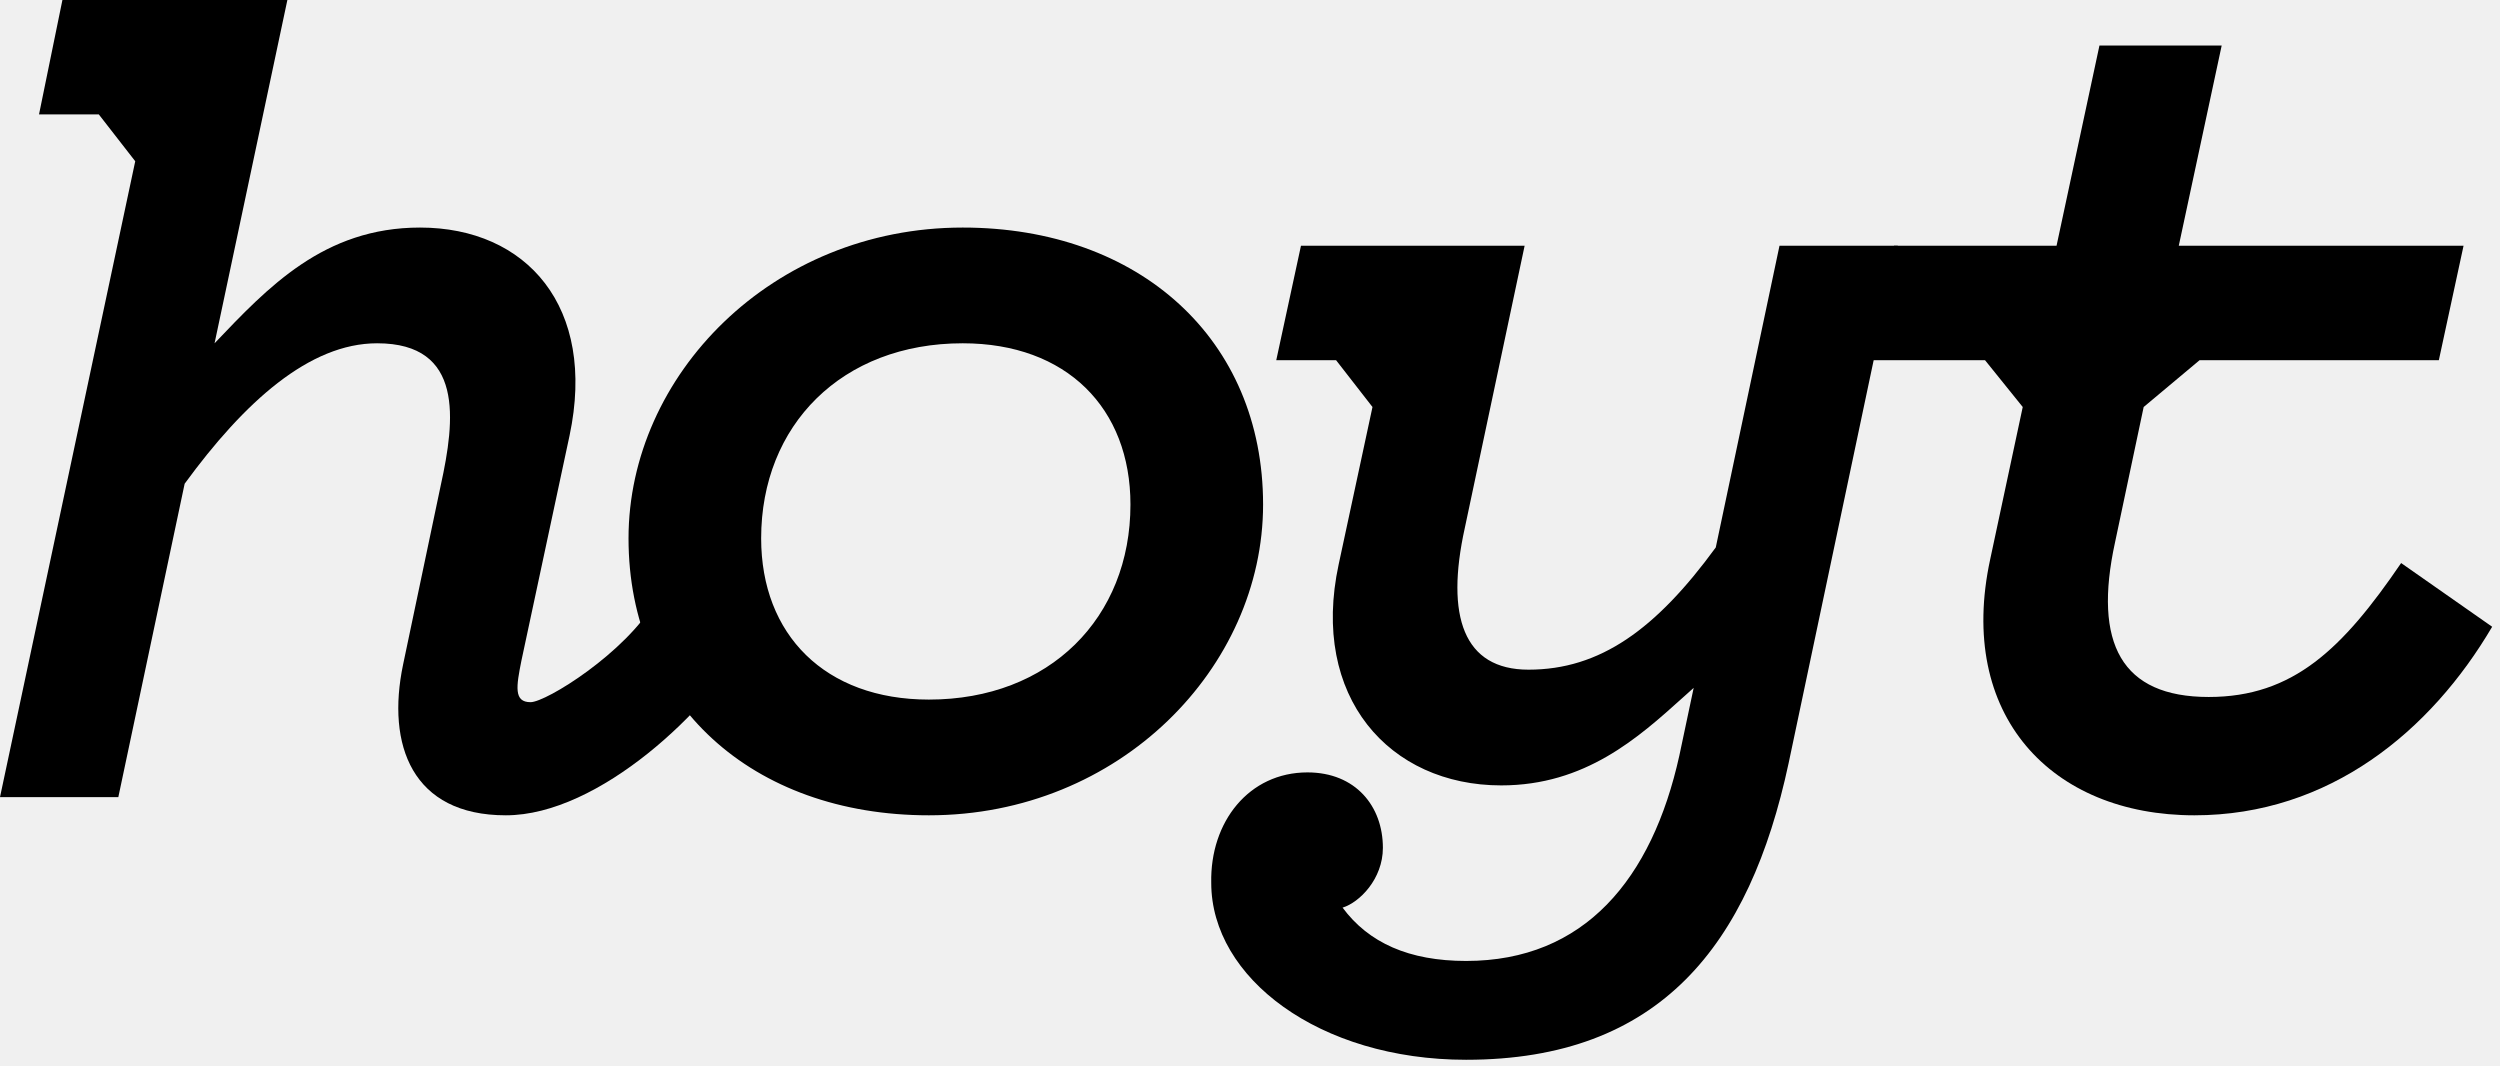
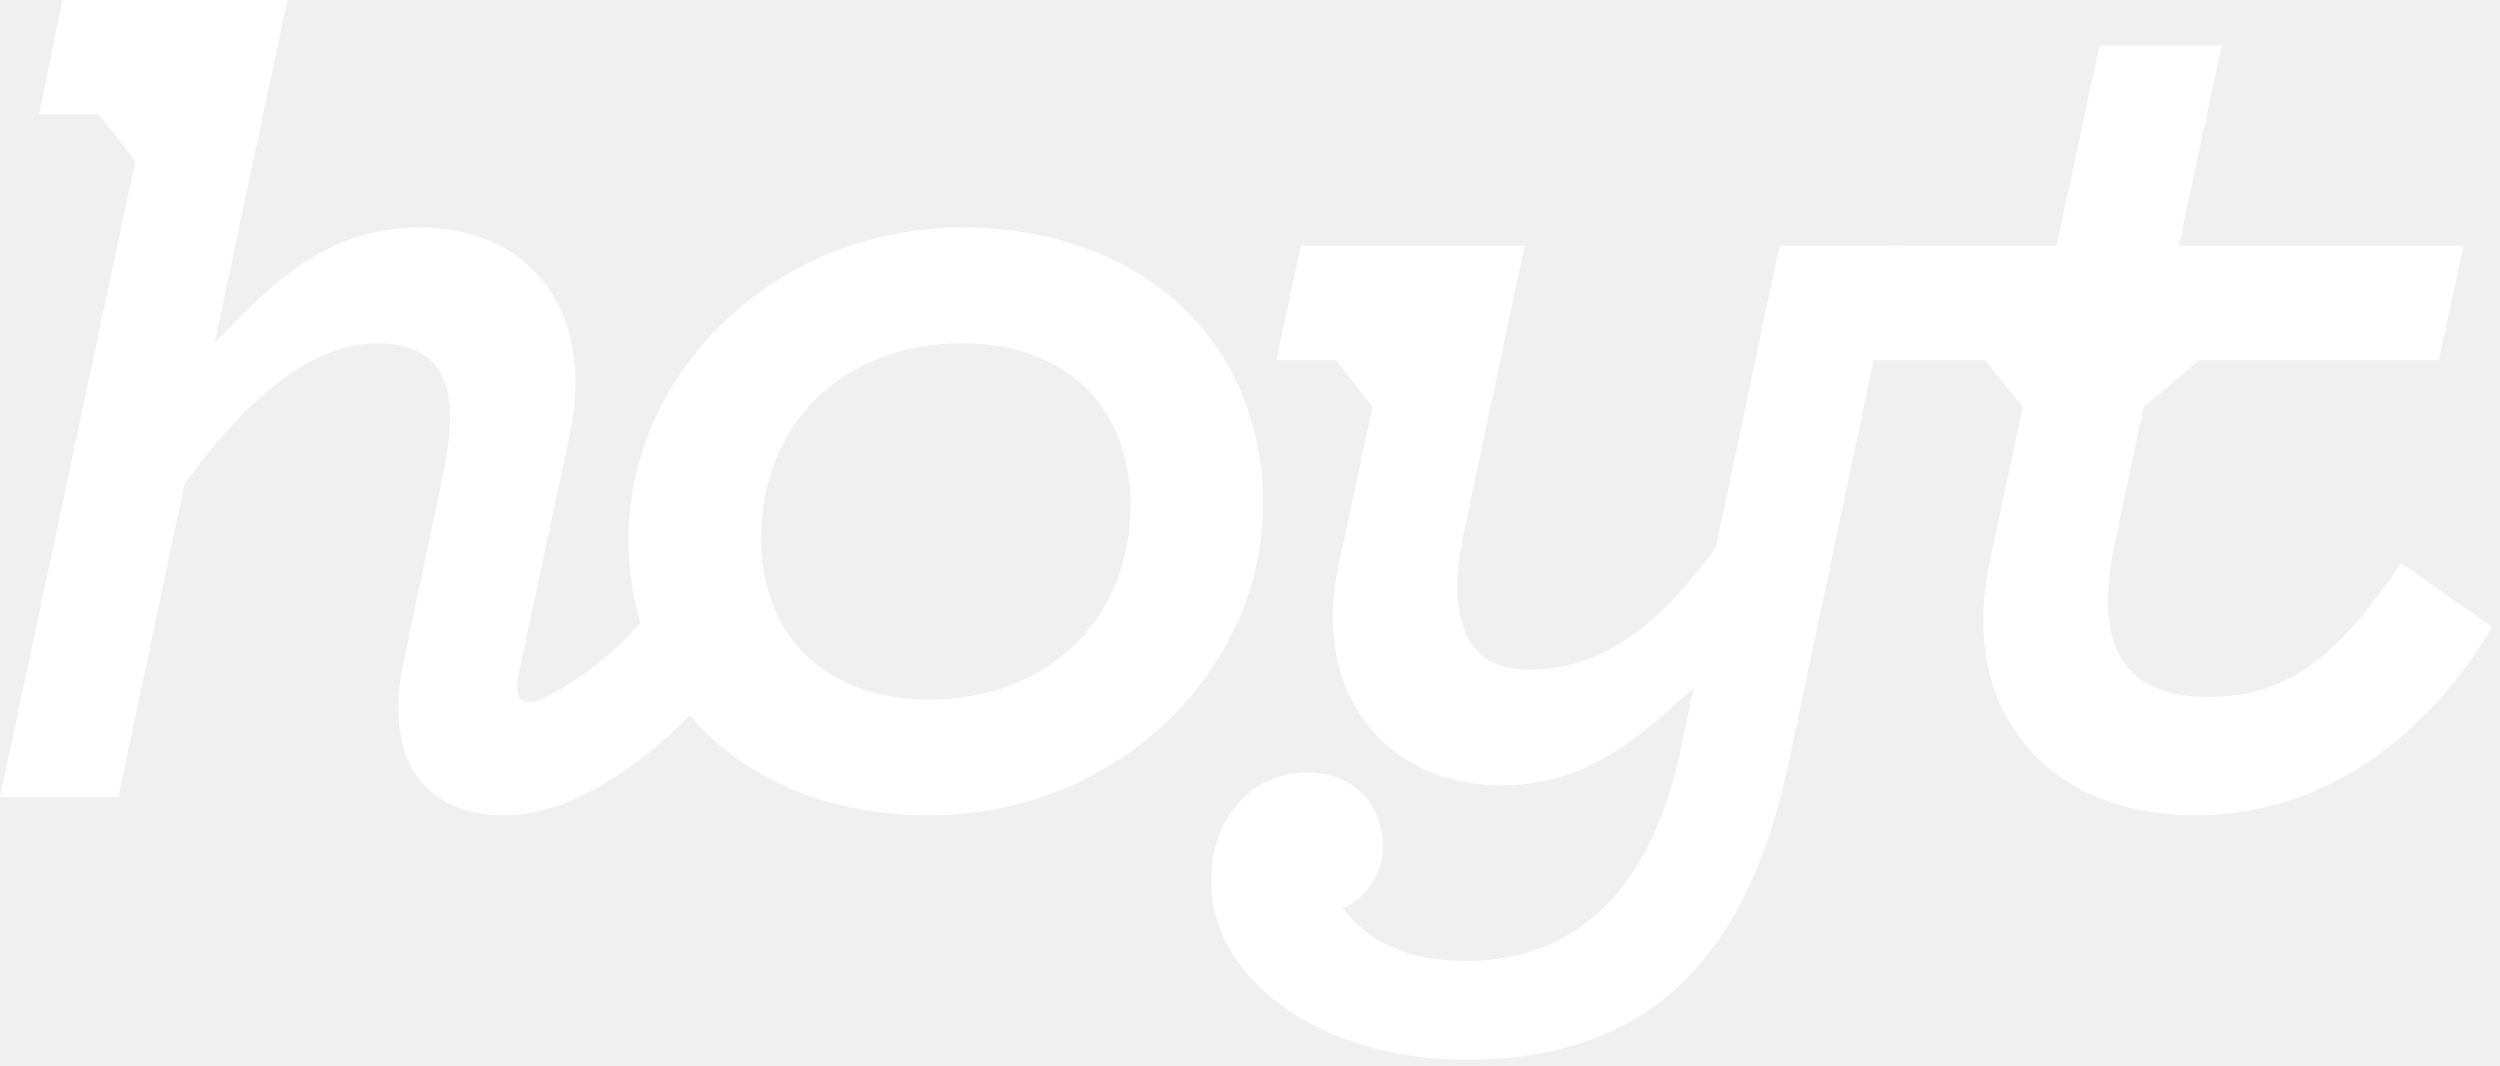
<svg xmlns="http://www.w3.org/2000/svg" width="298" height="127" viewBox="0 0 298 127" fill="none">
-   <path fill-rule="evenodd" clip-rule="evenodd" d="M110.725 97.185C133.51 97.185 150.56 79.515 150.56 60.14C150.56 40.455 135.835 27.125 114.755 27.125C91.97 27.125 74.92 44.795 74.92 64.17C74.92 83.855 89.645 97.185 110.725 97.185ZM110.725 83.39C98.325 83.39 90.73 75.64 90.73 64.17C90.73 50.685 100.34 40.92 114.755 40.92C127.155 40.92 134.75 48.67 134.75 60.14C134.75 73.625 125.14 83.39 110.725 83.39ZM213.2 90.985C208.55 112.685 197.855 126.325 174.76 126.325C157.245 126.325 144.38 116.56 144.38 105.245C144.225 97.96 148.875 92.07 155.85 92.07C161.585 92.07 164.84 96.1 164.84 101.06C164.84 104.78 162.05 107.57 160.035 108.19C163.135 112.375 167.94 114.545 174.76 114.545C188.865 114.545 196.925 104.78 200.18 90.055L201.885 81.995C201.462 82.371 201.034 82.757 200.598 83.149C195.293 87.927 188.972 93.62 178.945 93.62C165.615 93.62 156.16 83.08 159.57 67.27L163.6 48.515L159.26 42.935H152.13L155.075 29.295H181.735L174.605 62.93C172.28 73.47 174.45 79.825 182.2 79.825C190.725 79.825 197.39 75.02 204.52 65.255L212.115 29.295H226.22L213.2 90.985Z" fill="black" />
-   <path d="M60.295 97.185C71.455 97.185 84.655 84.49 89.15 76.275L78.145 71.625C74.58 77.825 65.1 83.7 63.24 83.7C61.225 83.7 61.535 81.84 62.155 78.74L67.89 51.925C71.145 36.58 62.775 27.125 50.065 27.125C38.595 27.125 31.93 34.255 25.575 40.92L34.255 0H7.44L4.65 13.64H11.78L16.12 19.22L0 95.015H14.105L22.01 57.66C29.14 47.895 36.89 40.92 44.95 40.92C55.335 40.92 54.25 50.065 52.545 57.815L48.05 79.205C46.035 88.815 49.135 97.185 60.295 97.185Z" fill="black" />
-   <path d="M261.57 97.185C277.69 97.185 289.78 87.11 297.065 74.71L286.215 67.115C279.24 77.345 273.35 83.08 263.275 83.08C252.89 83.08 249.48 76.725 252.115 64.635L255.525 48.515L262.19 42.935H290.71L293.655 29.295H259.71L264.825 5.425H250.255L245.14 29.295H225.765L222.82 42.935H236.615L241.11 48.515L237.235 66.65C233.205 85.25 244.52 97.185 261.57 97.185Z" fill="black" />
+   <path fill-rule="evenodd" clip-rule="evenodd" d="M110.725 97.185C133.51 97.185 150.56 79.515 150.56 60.14C150.56 40.455 135.835 27.125 114.755 27.125C91.97 27.125 74.92 44.795 74.92 64.17C74.92 83.855 89.645 97.185 110.725 97.185ZM110.725 83.39C98.325 83.39 90.73 75.64 90.73 64.17C90.73 50.685 100.34 40.92 114.755 40.92C127.155 40.92 134.75 48.67 134.75 60.14C134.75 73.625 125.14 83.39 110.725 83.39ZM213.2 90.985C208.55 112.685 197.855 126.325 174.76 126.325C157.245 126.325 144.38 116.56 144.38 105.245C144.225 97.96 148.875 92.07 155.85 92.07C161.585 92.07 164.84 96.1 164.84 101.06C164.84 104.78 162.05 107.57 160.035 108.19C163.135 112.375 167.94 114.545 174.76 114.545C188.865 114.545 196.925 104.78 200.18 90.055L201.885 81.995C201.462 82.371 201.034 82.757 200.598 83.149C195.293 87.927 188.972 93.62 178.945 93.62C165.615 93.62 156.16 83.08 159.57 67.27L163.6 48.515L159.26 42.935H152.13L155.075 29.295H181.735L174.605 62.93C172.28 73.47 174.45 79.825 182.2 79.825C190.725 79.825 197.39 75.02 204.52 65.255L212.115 29.295H226.22L213.2 90.985Z" fill="#ffffff" />
+   <path d="M60.295 97.185C71.455 97.185 84.655 84.49 89.15 76.275L78.145 71.625C74.58 77.825 65.1 83.7 63.24 83.7C61.225 83.7 61.535 81.84 62.155 78.74L67.89 51.925C71.145 36.58 62.775 27.125 50.065 27.125C38.595 27.125 31.93 34.255 25.575 40.92L34.255 0H7.44L4.65 13.64H11.78L16.12 19.22L0 95.015H14.105L22.01 57.66C29.14 47.895 36.89 40.92 44.95 40.92C55.335 40.92 54.25 50.065 52.545 57.815L48.05 79.205C46.035 88.815 49.135 97.185 60.295 97.185Z" fill="#ffffff" />
+   <path d="M261.57 97.185C277.69 97.185 289.78 87.11 297.065 74.71L286.215 67.115C279.24 77.345 273.35 83.08 263.275 83.08C252.89 83.08 249.48 76.725 252.115 64.635L255.525 48.515L262.19 42.935H290.71L293.655 29.295H259.71L264.825 5.425H250.255L245.14 29.295H225.765L222.82 42.935H236.615L241.11 48.515L237.235 66.65C233.205 85.25 244.52 97.185 261.57 97.185Z" fill="#ffffff" />
</svg>
